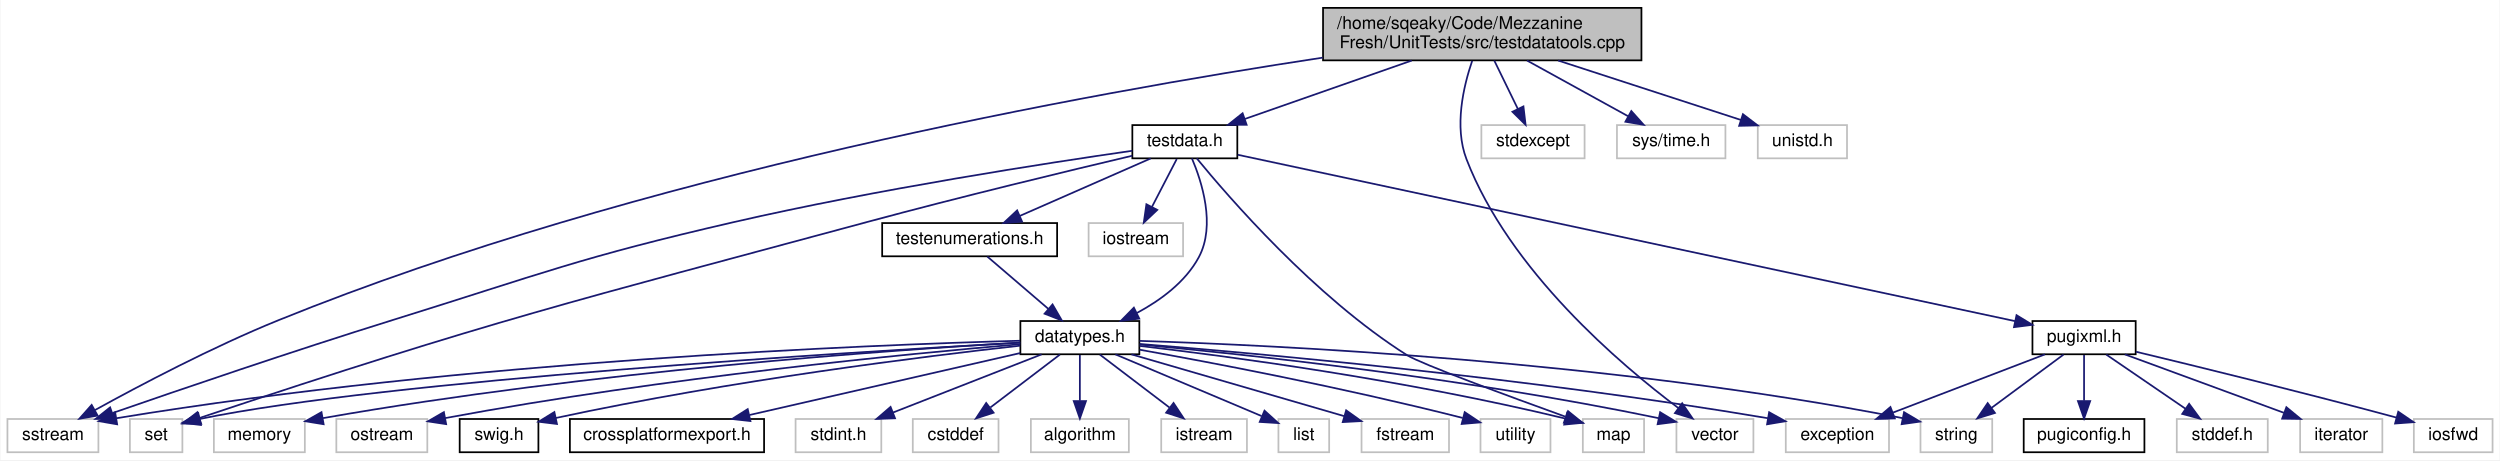
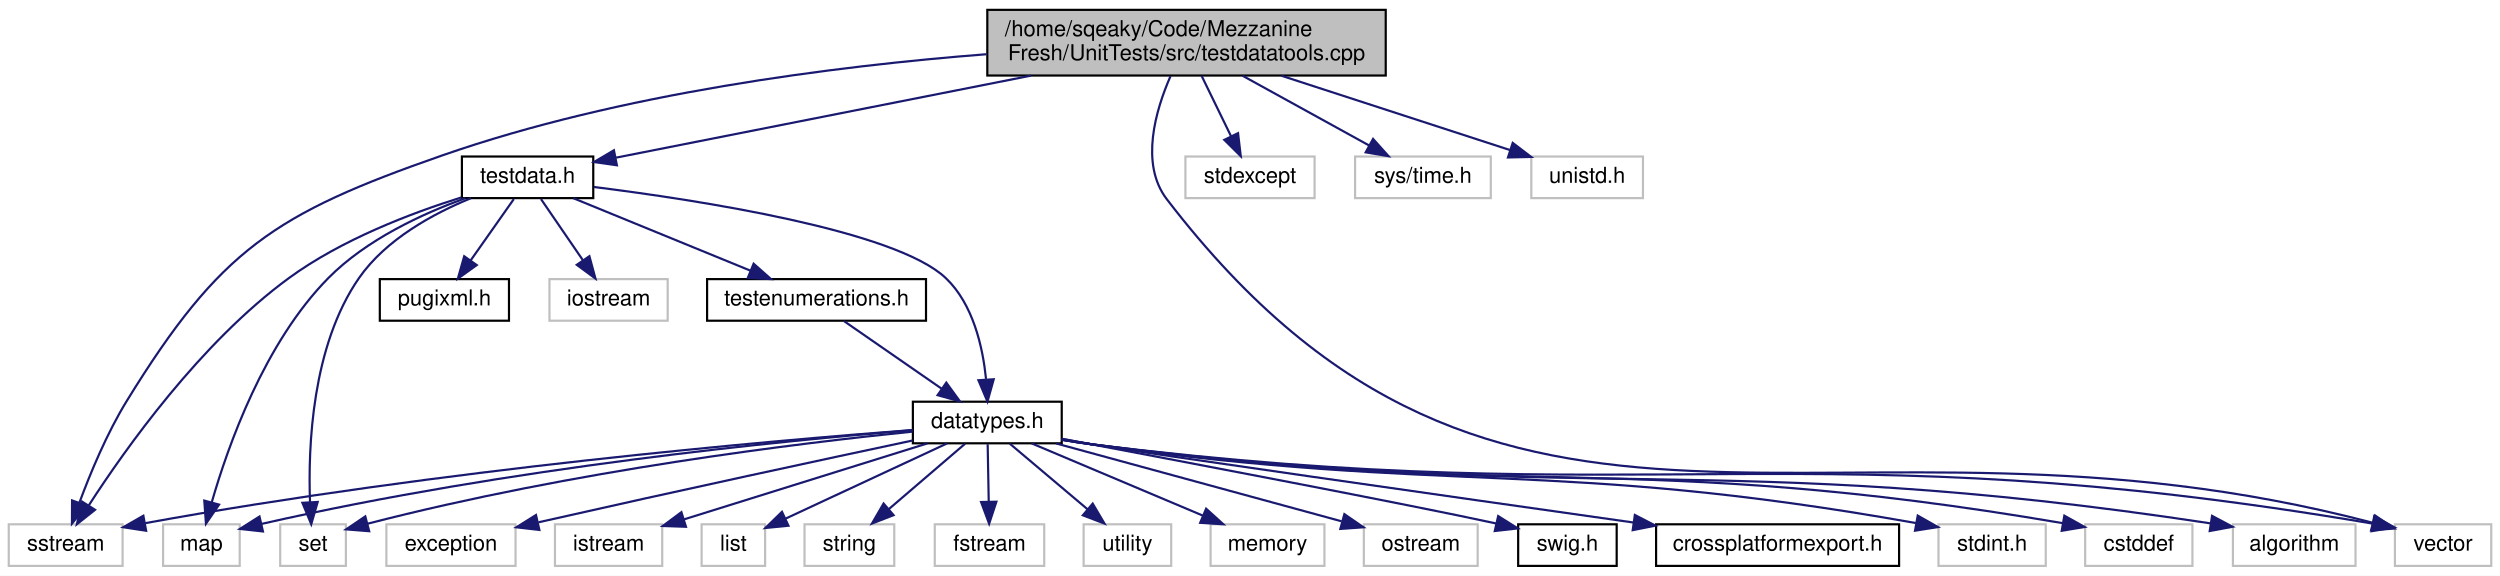
- <svg xmlns="http://www.w3.org/2000/svg" xmlns:xlink="http://www.w3.org/1999/xlink" width="1429pt" height="263pt" viewBox="0.00 0.00 1428.50 263.00">
+ <svg xmlns="http://www.w3.org/2000/svg" xmlns:xlink="http://www.w3.org/1999/xlink" width="1142pt" height="263pt" viewBox="0.00 0.00 1142.00 263.00">
  <g id="graph0" class="graph" transform="scale(1 1) rotate(0) translate(4 259)">
-     <polygon fill="white" stroke="none" points="-4,4 -4,-259 1424.5,-259 1424.5,4 -4,4" />
+     <polygon fill="white" stroke="none" points="-4,4 -4,-259 1138,-259 1138,4 -4,4" />
    <g id="node1" class="node">
-       <polygon fill="#bfbfbf" stroke="black" points="752,-224.5 752,-254.5 934,-254.5 934,-224.5 752,-224.5" />
-       <text text-anchor="start" x="760" y="-242.5" font-family="Helvetica,sans-Serif" font-size="10.00">/home/sqeaky/Code/Mezzanine</text>
-       <text text-anchor="middle" x="843" y="-231.5" font-family="Helvetica,sans-Serif" font-size="10.00">Fresh/UnitTests/src/testdatatools.cpp</text>
+       <polygon fill="#bfbfbf" stroke="black" points="447,-224.5 447,-254.5 629,-254.5 629,-224.5 447,-224.5" />
+       <text text-anchor="start" x="455" y="-242.5" font-family="Helvetica,sans-Serif" font-size="10.00">/home/sqeaky/Code/Mezzanine</text>
+       <text text-anchor="middle" x="538" y="-231.5" font-family="Helvetica,sans-Serif" font-size="10.00">Fresh/UnitTests/src/testdatatools.cpp</text>
    </g>
    <g id="node2" class="node">
      <g id="a_node2">
        <a xlink:href="testdata_8h.html" target="_top" xlink:title="TestData, TestDataStorage and UnitTestGroup class definitions. ">
-           <polygon fill="white" stroke="black" points="643,-168.5 643,-187.5 703,-187.5 703,-168.5 643,-168.5" />
-           <text text-anchor="middle" x="673" y="-175.5" font-family="Helvetica,sans-Serif" font-size="10.00">testdata.h</text>
+           <polygon fill="white" stroke="black" points="207,-168.5 207,-187.5 267,-187.5 267,-168.5 207,-168.5" />
+           <text text-anchor="middle" x="237" y="-175.5" font-family="Helvetica,sans-Serif" font-size="10.00">testdata.h</text>
        </a>
      </g>
    </g>
    <g id="edge1" class="edge">
-       <path fill="none" stroke="midnightblue" d="M802.712,-224.399C773.68,-214.238 734.919,-200.672 707.349,-191.022" />
-       <polygon fill="midnightblue" stroke="midnightblue" points="708.331,-187.658 697.737,-187.658 706.019,-194.265 708.331,-187.658" />
+       <path fill="none" stroke="midnightblue" d="M467.048,-224.475C407.946,-212.792 325.874,-196.568 277.415,-186.989" />
+       <polygon fill="midnightblue" stroke="midnightblue" points="277.802,-183.498 267.313,-184.992 276.444,-190.365 277.802,-183.498" />
    </g>
    <g id="node13" class="node">
      <polygon fill="white" stroke="#bfbfbf" points="0,-0.5 0,-19.5 52,-19.5 52,-0.5 0,-0.5" />
      <text text-anchor="middle" x="26" y="-7.5" font-family="Helvetica,sans-Serif" font-size="10.00">sstream</text>
    </g>
-     <g id="edge35" class="edge">
-       <path fill="none" stroke="midnightblue" d="M751.789,-226.058C617.419,-205.725 360.031,-159.077 155,-76 117.284,-60.718 75.552,-38.693 50.048,-24.614" />
-       <polygon fill="midnightblue" stroke="midnightblue" points="51.55,-21.444 41.11,-19.638 48.145,-27.56 51.55,-21.444" />
+     <g id="edge29" class="edge">
+       <path fill="none" stroke="midnightblue" d="M446.665,-234.235C376.915,-228.779 279.282,-216.343 198,-188 121.442,-161.304 96.551,-145.016 54,-76 44.841,-61.145 37.226,-42.765 32.261,-29.345" />
+       <polygon fill="midnightblue" stroke="midnightblue" points="35.518,-28.056 28.869,-19.807 28.923,-30.402 35.518,-28.056" />
    </g>
    <g id="node16" class="node">
-       <polygon fill="white" stroke="#bfbfbf" points="954,-0.5 954,-19.5 998,-19.5 998,-0.5 954,-0.5" />
-       <text text-anchor="middle" x="976" y="-7.5" font-family="Helvetica,sans-Serif" font-size="10.00">vector</text>
-     </g>
-     <g id="edge33" class="edge">
-       <path fill="none" stroke="midnightblue" d="M837.252,-224.239C832.261,-209.643 826.86,-186.538 834,-168 858.493,-104.405 922.006,-50.566 955.161,-25.716" />
-       <polygon fill="midnightblue" stroke="midnightblue" points="957.282,-28.501 963.272,-19.762 953.14,-22.858 957.282,-28.501" />
-     </g>
-     <g id="node28" class="node">
-       <polygon fill="white" stroke="#bfbfbf" points="842.5,-168.5 842.5,-187.5 901.5,-187.5 901.5,-168.5 842.5,-168.5" />
-       <text text-anchor="middle" x="872" y="-175.5" font-family="Helvetica,sans-Serif" font-size="10.00">stdexcept</text>
-     </g>
-     <g id="edge34" class="edge">
-       <path fill="none" stroke="midnightblue" d="M849.873,-224.399C853.913,-216.11 859.058,-205.554 863.369,-196.708" />
-       <polygon fill="midnightblue" stroke="midnightblue" points="866.545,-198.18 867.78,-187.658 860.253,-195.113 866.545,-198.18" />
-     </g>
-     <g id="node29" class="node">
-       <polygon fill="white" stroke="#bfbfbf" points="920,-168.5 920,-187.5 982,-187.5 982,-168.5 920,-168.5" />
-       <text text-anchor="middle" x="951" y="-175.5" font-family="Helvetica,sans-Serif" font-size="10.00">sys/time.h</text>
-     </g>
-     <g id="edge36" class="edge">
-       <path fill="none" stroke="midnightblue" d="M868.594,-224.399C886.068,-214.773 909.088,-202.09 926.356,-192.577" />
-       <polygon fill="midnightblue" stroke="midnightblue" points="928.215,-195.549 935.285,-187.658 924.837,-189.418 928.215,-195.549" />
-     </g>
-     <g id="node30" class="node">
-       <polygon fill="white" stroke="#bfbfbf" points="1000.5,-168.5 1000.5,-187.5 1051.5,-187.5 1051.5,-168.5 1000.5,-168.5" />
-       <text text-anchor="middle" x="1026" y="-175.5" font-family="Helvetica,sans-Serif" font-size="10.00">unistd.h</text>
-     </g>
-     <g id="edge37" class="edge">
-       <path fill="none" stroke="midnightblue" d="M886.368,-224.399C918.275,-214.025 961.097,-200.102 990.872,-190.422" />
-       <polygon fill="midnightblue" stroke="midnightblue" points="992.007,-193.733 1000.43,-187.312 989.842,-187.076 992.007,-193.733" />
+       <polygon fill="white" stroke="#bfbfbf" points="1090,-0.5 1090,-19.5 1134,-19.5 1134,-0.5 1090,-0.5" />
+       <text text-anchor="middle" x="1112" y="-7.5" font-family="Helvetica,sans-Serif" font-size="10.00">vector</text>
+     </g>
+     <g id="edge27" class="edge">
+       <path fill="none" stroke="midnightblue" d="M530.699,-224.232C523.928,-208.771 516.607,-184.153 529,-168 681.57,30.866 832.329,-85.145 1079.7,-20.243" />
+       <polygon fill="midnightblue" stroke="midnightblue" points="1080.93,-23.537 1089.66,-17.544 1079.1,-16.78 1080.93,-23.537" />
+     </g>
+     <g id="node24" class="node">
+       <polygon fill="white" stroke="#bfbfbf" points="537.5,-168.5 537.5,-187.5 596.5,-187.5 596.5,-168.5 537.5,-168.5" />
+       <text text-anchor="middle" x="567" y="-175.5" font-family="Helvetica,sans-Serif" font-size="10.00">stdexcept</text>
+     </g>
+     <g id="edge28" class="edge">
+       <path fill="none" stroke="midnightblue" d="M544.873,-224.399C548.913,-216.11 554.058,-205.554 558.369,-196.708" />
+       <polygon fill="midnightblue" stroke="midnightblue" points="561.545,-198.18 562.78,-187.658 555.253,-195.113 561.545,-198.18" />
+     </g>
+     <g id="node25" class="node">
+       <polygon fill="white" stroke="#bfbfbf" points="615,-168.5 615,-187.5 677,-187.5 677,-168.5 615,-168.5" />
+       <text text-anchor="middle" x="646" y="-175.5" font-family="Helvetica,sans-Serif" font-size="10.00">sys/time.h</text>
+     </g>
+     <g id="edge30" class="edge">
+       <path fill="none" stroke="midnightblue" d="M563.594,-224.399C581.068,-214.773 604.088,-202.09 621.356,-192.577" />
+       <polygon fill="midnightblue" stroke="midnightblue" points="623.215,-195.549 630.285,-187.658 619.837,-189.418 623.215,-195.549" />
+     </g>
+     <g id="node26" class="node">
+       <polygon fill="white" stroke="#bfbfbf" points="695.5,-168.5 695.5,-187.5 746.5,-187.5 746.5,-168.5 695.5,-168.5" />
+       <text text-anchor="middle" x="721" y="-175.5" font-family="Helvetica,sans-Serif" font-size="10.00">unistd.h</text>
+     </g>
+     <g id="edge31" class="edge">
+       <path fill="none" stroke="midnightblue" d="M581.368,-224.399C613.275,-214.025 656.097,-200.102 685.872,-190.422" />
+       <polygon fill="midnightblue" stroke="midnightblue" points="687.007,-193.733 695.434,-187.312 684.842,-187.076 687.007,-193.733" />
    </g>
    <g id="node3" class="node">
      <g id="a_node3">
        <a xlink:href="datatypes_8h.html" target="_top" xlink:title="All the definitions for datatypes as well as some basic conversion functions are defined here...">
-           <polygon fill="white" stroke="black" points="579,-56.5 579,-75.5 647,-75.5 647,-56.5 579,-56.5" />
-           <text text-anchor="middle" x="613" y="-63.5" font-family="Helvetica,sans-Serif" font-size="10.00">datatypes.h</text>
+           <polygon fill="white" stroke="black" points="413,-56.5 413,-75.5 481,-75.5 481,-56.5 413,-56.5" />
+           <text text-anchor="middle" x="447" y="-63.5" font-family="Helvetica,sans-Serif" font-size="10.00">datatypes.h</text>
        </a>
      </g>
    </g>
    <g id="edge2" class="edge">
-       <path fill="none" stroke="midnightblue" d="M677.074,-168.416C682.619,-155.391 690.795,-130.228 681,-112 673.378,-97.815 659.103,-87.352 645.594,-80.103" />
-       <polygon fill="midnightblue" stroke="midnightblue" points="646.97,-76.879 636.454,-75.592 643.872,-83.156 646.97,-76.879" />
+       <path fill="none" stroke="midnightblue" d="M267.262,-173.588C315.086,-167.603 405.073,-153.743 428,-132 440.52,-120.126 444.93,-100.503 446.413,-85.919" />
+       <polygon fill="midnightblue" stroke="midnightblue" points="449.931,-85.749 447.074,-75.547 442.945,-85.304 449.931,-85.749" />
    </g>
    <g id="node11" class="node">
-       <polygon fill="white" stroke="#bfbfbf" points="900.5,-0.5 900.5,-19.5 935.5,-19.5 935.5,-0.5 900.5,-0.5" />
-       <text text-anchor="middle" x="918" y="-7.5" font-family="Helvetica,sans-Serif" font-size="10.00">map</text>
-     </g>
-     <g id="edge30" class="edge">
-       <path fill="none" stroke="midnightblue" d="M679.826,-168.472C697.523,-146.863 747.198,-89.308 800,-56 807.948,-50.986 858.175,-32.505 890.486,-20.844" />
-       <polygon fill="midnightblue" stroke="midnightblue" points="892.047,-24.002 900.271,-17.323 889.677,-17.415 892.047,-24.002" />
-     </g>
-     <g id="edge32" class="edge">
-       <path fill="none" stroke="midnightblue" d="M642.996,-172.832C594.675,-165.882 496.752,-150.811 415,-132 327.127,-111.78 306.103,-102.774 220,-76 163.643,-58.476 98.72,-36.318 60.09,-22.924" />
-       <polygon fill="midnightblue" stroke="midnightblue" points="60.983,-19.529 50.389,-19.552 58.686,-26.141 60.983,-19.529" />
+       <polygon fill="white" stroke="#bfbfbf" points="70.5,-0.5 70.5,-19.5 105.5,-19.5 105.5,-0.5 70.5,-0.5" />
+       <text text-anchor="middle" x="88" y="-7.5" font-family="Helvetica,sans-Serif" font-size="10.00">map</text>
+     </g>
+     <g id="edge24" class="edge">
+       <path fill="none" stroke="midnightblue" d="M208.561,-168.468C188.93,-161.367 163.34,-149.554 146,-132 116.777,-102.417 100.108,-55.261 92.694,-29.42" />
+       <polygon fill="midnightblue" stroke="midnightblue" points="96.07,-28.498 90.073,-19.764 89.315,-30.332 96.07,-28.498" />
+     </g>
+     <g id="edge26" class="edge">
+       <path fill="none" stroke="midnightblue" d="M206.813,-168.833C183.755,-161.623 151.97,-149.512 128,-132 87.673,-102.537 53.188,-53.908 36.581,-28.186" />
+       <polygon fill="midnightblue" stroke="midnightblue" points="39.417,-26.122 31.117,-19.537 33.499,-29.861 39.417,-26.122" />
    </g>
    <g id="node15" class="node">
-       <polygon fill="white" stroke="#bfbfbf" points="70,-0.5 70,-19.5 100,-19.5 100,-0.5 70,-0.5" />
-       <text text-anchor="middle" x="85" y="-7.5" font-family="Helvetica,sans-Serif" font-size="10.00">set</text>
-     </g>
-     <g id="edge29" class="edge">
-       <path fill="none" stroke="midnightblue" d="M642.948,-169.986C606.78,-161.449 544.262,-146.385 491,-132 323.365,-86.723 278.485,-76.367 109.873,-20.123" />
-       <polygon fill="midnightblue" stroke="midnightblue" points="110.769,-16.732 100.175,-16.883 108.551,-23.371 110.769,-16.732" />
+       <polygon fill="white" stroke="#bfbfbf" points="124,-0.5 124,-19.5 154,-19.5 154,-0.5 124,-0.5" />
+       <text text-anchor="middle" x="139" y="-7.5" font-family="Helvetica,sans-Serif" font-size="10.00">set</text>
+     </g>
+     <g id="edge23" class="edge">
+       <path fill="none" stroke="midnightblue" d="M211.142,-168.471C193.92,-161.426 172.274,-149.679 160,-132 138.489,-101.017 136.68,-55.073 137.615,-29.641" />
+       <polygon fill="midnightblue" stroke="midnightblue" points="141.117,-29.706 138.177,-19.527 134.128,-29.317 141.117,-29.706" />
    </g>
    <g id="node21" class="node">
      <g id="a_node21">
        <a xlink:href="testenumerations_8h.html" target="_top" xlink:title="Enumerations and constant values associated with the Unit tests. ">
-           <polygon fill="white" stroke="black" points="500,-112.5 500,-131.5 600,-131.5 600,-112.5 500,-112.5" />
-           <text text-anchor="middle" x="550" y="-119.5" font-family="Helvetica,sans-Serif" font-size="10.00">testenumerations.h</text>
+           <polygon fill="white" stroke="black" points="319,-112.5 319,-131.5 419,-131.5 419,-112.5 319,-112.5" />
+           <text text-anchor="middle" x="369" y="-119.5" font-family="Helvetica,sans-Serif" font-size="10.00">testenumerations.h</text>
        </a>
      </g>
    </g>
    <g id="edge20" class="edge">
-       <path fill="none" stroke="midnightblue" d="M653.51,-168.444C633.358,-159.596 601.677,-145.687 578.669,-135.586" />
-       <polygon fill="midnightblue" stroke="midnightblue" points="579.962,-132.332 569.399,-131.516 577.148,-138.741 579.962,-132.332" />
+       <path fill="none" stroke="midnightblue" d="M257.916,-168.444C279.736,-159.517 314.15,-145.439 338.892,-135.317" />
+       <polygon fill="midnightblue" stroke="midnightblue" points="340.252,-138.542 348.182,-131.516 337.601,-132.063 340.252,-138.542" />
    </g>
    <g id="node22" class="node">
      <g id="a_node22">
        <a xlink:href="pugixml_8h.html" target="_top" xlink:title="To allow this test harness to be used without the mezzanine it uses pugixml for xml parsing and this ...">
-           <polygon fill="white" stroke="black" points="1157.5,-56.5 1157.5,-75.5 1216.5,-75.5 1216.5,-56.5 1157.5,-56.5" />
-           <text text-anchor="middle" x="1187" y="-63.5" font-family="Helvetica,sans-Serif" font-size="10.00">pugixml.h</text>
+           <polygon fill="white" stroke="black" points="169.5,-112.5 169.5,-131.5 228.5,-131.5 228.5,-112.5 169.5,-112.5" />
+           <text text-anchor="middle" x="199" y="-119.5" font-family="Helvetica,sans-Serif" font-size="10.00">pugixml.h</text>
        </a>
      </g>
    </g>
    <g id="edge22" class="edge">
-       <path fill="none" stroke="midnightblue" d="M703.234,-170.53C791.461,-151.648 1048.59,-96.621 1147.55,-75.443" />
-       <polygon fill="midnightblue" stroke="midnightblue" points="1148.4,-78.84 1157.45,-73.325 1146.94,-71.995 1148.4,-78.84" />
-     </g>
-     <g id="node27" class="node">
-       <polygon fill="white" stroke="#bfbfbf" points="618,-112.5 618,-131.5 672,-131.5 672,-112.5 618,-112.5" />
-       <text text-anchor="middle" x="645" y="-119.5" font-family="Helvetica,sans-Serif" font-size="10.00">iostream</text>
-     </g>
-     <g id="edge31" class="edge">
-       <path fill="none" stroke="midnightblue" d="M668.376,-168.083C664.544,-160.691 658.976,-149.953 654.235,-140.811" />
-       <polygon fill="midnightblue" stroke="midnightblue" points="657.248,-139.018 649.538,-131.751 651.034,-142.24 657.248,-139.018" />
+       <path fill="none" stroke="midnightblue" d="M230.725,-168.083C225.358,-160.455 217.482,-149.264 210.921,-139.941" />
+       <polygon fill="midnightblue" stroke="midnightblue" points="213.775,-137.915 205.158,-131.751 208.051,-141.943 213.775,-137.915" />
+     </g>
+     <g id="node23" class="node">
+       <polygon fill="white" stroke="#bfbfbf" points="247,-112.5 247,-131.5 301,-131.5 301,-112.5 247,-112.5" />
+       <text text-anchor="middle" x="274" y="-119.5" font-family="Helvetica,sans-Serif" font-size="10.00">iostream</text>
+     </g>
+     <g id="edge25" class="edge">
+       <path fill="none" stroke="midnightblue" d="M243.11,-168.083C248.282,-160.534 255.846,-149.495 262.194,-140.23" />
+       <polygon fill="midnightblue" stroke="midnightblue" points="265.239,-141.979 268.004,-131.751 259.464,-138.022 265.239,-141.979" />
    </g>
    <g id="node4" class="node">
      <g id="a_node4">
        <a xlink:href="crossplatformexport_8h.html" target="_top" xlink:title="This file is used on some platforms to determine what data should be read and written to and from a s...">
-           <polygon fill="white" stroke="black" points="321.5,-0.5 321.5,-19.5 432.5,-19.5 432.5,-0.5 321.5,-0.5" />
-           <text text-anchor="middle" x="377" y="-7.5" font-family="Helvetica,sans-Serif" font-size="10.00">crossplatformexport.h</text>
+           <polygon fill="white" stroke="black" points="752.5,-0.5 752.5,-19.5 863.5,-19.5 863.5,-0.5 752.5,-0.5" />
+           <text text-anchor="middle" x="808" y="-7.5" font-family="Helvetica,sans-Serif" font-size="10.00">crossplatformexport.h</text>
        </a>
      </g>
    </g>
    <g id="edge3" class="edge">
-       <path fill="none" stroke="midnightblue" d="M578.936,-57.206C538.231,-47.892 469.898,-32.256 424.141,-21.787" />
-       <polygon fill="midnightblue" stroke="midnightblue" points="424.697,-18.323 414.169,-19.505 423.136,-25.147 424.697,-18.323" />
+       <path fill="none" stroke="midnightblue" d="M481.057,-58.429C485.736,-57.581 490.483,-56.748 495,-56 518.811,-52.058 657.601,-32.298 742.173,-20.311" />
+       <polygon fill="midnightblue" stroke="midnightblue" points="742.796,-23.758 752.206,-18.89 741.814,-16.827 742.796,-23.758" />
    </g>
    <g id="node5" class="node">
-       <polygon fill="white" stroke="#bfbfbf" points="450.5,-0.5 450.5,-19.5 499.5,-19.5 499.5,-0.5 450.5,-0.5" />
-       <text text-anchor="middle" x="475" y="-7.5" font-family="Helvetica,sans-Serif" font-size="10.00">stdint.h</text>
+       <polygon fill="white" stroke="#bfbfbf" points="881.5,-0.5 881.5,-19.5 930.5,-19.5 930.5,-0.5 881.5,-0.5" />
+       <text text-anchor="middle" x="906" y="-7.5" font-family="Helvetica,sans-Serif" font-size="10.00">stdint.h</text>
    </g>
    <g id="edge4" class="edge">
-       <path fill="none" stroke="midnightblue" d="M591.133,-56.444C568.221,-47.478 532.025,-33.314 506.134,-23.183" />
-       <polygon fill="midnightblue" stroke="midnightblue" points="507.352,-19.901 496.764,-19.516 504.801,-26.42 507.352,-19.901" />
+       <path fill="none" stroke="midnightblue" d="M481.026,-58.227C485.71,-57.41 490.466,-56.64 495,-56 658.842,-32.886 705.185,-49.63 871.174,-20.065" />
+       <polygon fill="midnightblue" stroke="midnightblue" points="872.022,-23.468 881.238,-18.242 870.775,-16.58 872.022,-23.468" />
    </g>
    <g id="node6" class="node">
-       <polygon fill="white" stroke="#bfbfbf" points="517.5,-0.5 517.5,-19.5 566.5,-19.5 566.5,-0.5 517.5,-0.5" />
-       <text text-anchor="middle" x="542" y="-7.5" font-family="Helvetica,sans-Serif" font-size="10.00">cstddef</text>
+       <polygon fill="white" stroke="#bfbfbf" points="948.5,-0.5 948.5,-19.5 997.5,-19.5 997.5,-0.5 948.5,-0.5" />
+       <text text-anchor="middle" x="973" y="-7.5" font-family="Helvetica,sans-Serif" font-size="10.00">cstddef</text>
    </g>
    <g id="edge5" class="edge">
-       <path fill="none" stroke="midnightblue" d="M601.593,-56.324C590.891,-48.185 574.659,-35.84 561.837,-26.087" />
-       <polygon fill="midnightblue" stroke="midnightblue" points="563.693,-23.102 553.615,-19.834 559.456,-28.673 563.693,-23.102" />
+       <path fill="none" stroke="midnightblue" d="M481.018,-58.167C485.703,-57.359 490.462,-56.607 495,-56 688.406,-30.117 742.759,-53.45 938.224,-20.023" />
+       <polygon fill="midnightblue" stroke="midnightblue" points="938.992,-23.442 948.245,-18.281 937.794,-16.545 938.992,-23.442" />
    </g>
    <g id="node7" class="node">
-       <polygon fill="white" stroke="#bfbfbf" points="585,-0.5 585,-19.5 641,-19.5 641,-0.5 585,-0.5" />
-       <text text-anchor="middle" x="613" y="-7.5" font-family="Helvetica,sans-Serif" font-size="10.00">algorithm</text>
+       <polygon fill="white" stroke="#bfbfbf" points="1016,-0.5 1016,-19.5 1072,-19.5 1072,-0.5 1016,-0.5" />
+       <text text-anchor="middle" x="1044" y="-7.5" font-family="Helvetica,sans-Serif" font-size="10.00">algorithm</text>
    </g>
    <g id="edge6" class="edge">
-       <path fill="none" stroke="midnightblue" d="M613,-56.083C613,-49.006 613,-38.861 613,-29.986" />
-       <polygon fill="midnightblue" stroke="midnightblue" points="616.5,-29.751 613,-19.751 609.5,-29.751 616.5,-29.751" />
+       <path fill="none" stroke="midnightblue" d="M481.012,-58.122C485.698,-57.321 490.459,-56.583 495,-56 717.943,-27.358 779.793,-54.27 1005.63,-19.945" />
+       <polygon fill="midnightblue" stroke="midnightblue" points="1006.47,-23.358 1015.82,-18.373 1005.4,-16.44 1006.47,-23.358" />
    </g>
    <g id="node8" class="node">
-       <polygon fill="white" stroke="#bfbfbf" points="1016.5,-0.5 1016.5,-19.5 1075.5,-19.5 1075.5,-0.5 1016.5,-0.5" />
-       <text text-anchor="middle" x="1046" y="-7.5" font-family="Helvetica,sans-Serif" font-size="10.00">exception</text>
+       <polygon fill="white" stroke="#bfbfbf" points="172.5,-0.5 172.5,-19.5 231.5,-19.5 231.5,-0.5 172.5,-0.5" />
+       <text text-anchor="middle" x="202" y="-7.5" font-family="Helvetica,sans-Serif" font-size="10.00">exception</text>
    </g>
    <g id="edge7" class="edge">
-       <path fill="none" stroke="midnightblue" d="M647.177,-62.406C714.142,-57.043 867.45,-43.379 1006.29,-19.933" />
-       <polygon fill="midnightblue" stroke="midnightblue" points="1006.99,-23.364 1016.26,-18.228 1005.81,-16.464 1006.99,-23.364" />
+       <path fill="none" stroke="midnightblue" d="M412.892,-57.787C373.832,-49.483 307.655,-35.279 241.967,-20.42" />
+       <polygon fill="midnightblue" stroke="midnightblue" points="242.385,-16.926 231.859,-18.127 240.837,-23.752 242.385,-16.926" />
    </g>
    <g id="node9" class="node">
-       <polygon fill="white" stroke="#bfbfbf" points="659.5,-0.5 659.5,-19.5 708.5,-19.5 708.5,-0.5 659.5,-0.5" />
-       <text text-anchor="middle" x="684" y="-7.5" font-family="Helvetica,sans-Serif" font-size="10.00">istream</text>
+       <polygon fill="white" stroke="#bfbfbf" points="249.5,-0.5 249.5,-19.5 298.5,-19.5 298.5,-0.5 249.5,-0.5" />
+       <text text-anchor="middle" x="274" y="-7.5" font-family="Helvetica,sans-Serif" font-size="10.00">istream</text>
    </g>
    <g id="edge8" class="edge">
-       <path fill="none" stroke="midnightblue" d="M624.407,-56.324C635.109,-48.185 651.341,-35.84 664.163,-26.087" />
-       <polygon fill="midnightblue" stroke="midnightblue" points="666.544,-28.673 672.385,-19.834 662.307,-23.102 666.544,-28.673" />
+       <path fill="none" stroke="midnightblue" d="M419.588,-56.444C389.454,-47.038 340.993,-31.911 308.347,-21.721" />
+       <polygon fill="midnightblue" stroke="midnightblue" points="309.35,-18.368 298.762,-18.729 307.264,-25.05 309.35,-18.368" />
    </g>
    <g id="node10" class="node">
-       <polygon fill="white" stroke="#bfbfbf" points="726.5,-0.5 726.5,-19.5 755.5,-19.5 755.5,-0.5 726.5,-0.5" />
-       <text text-anchor="middle" x="741" y="-7.5" font-family="Helvetica,sans-Serif" font-size="10.00">list</text>
+       <polygon fill="white" stroke="#bfbfbf" points="316.5,-0.5 316.5,-19.5 345.5,-19.5 345.5,-0.5 316.5,-0.5" />
+       <text text-anchor="middle" x="331" y="-7.5" font-family="Helvetica,sans-Serif" font-size="10.00">list</text>
    </g>
    <g id="edge9" class="edge">
-       <path fill="none" stroke="midnightblue" d="M633.282,-56.444C655.981,-46.867 692.734,-31.362 716.885,-21.173" />
-       <polygon fill="midnightblue" stroke="midnightblue" points="718.534,-24.277 726.387,-17.165 715.813,-17.827 718.534,-24.277" />
+       <path fill="none" stroke="midnightblue" d="M428.619,-56.444C408.676,-47.159 376.759,-32.302 354.886,-22.119" />
+       <polygon fill="midnightblue" stroke="midnightblue" points="356.165,-18.854 345.622,-17.807 353.21,-25.2 356.165,-18.854" />
    </g>
    <g id="edge10" class="edge">
-       <path fill="none" stroke="midnightblue" d="M647.162,-61.271C698.158,-55.315 797.277,-42.241 890.525,-19.744" />
-       <polygon fill="midnightblue" stroke="midnightblue" points="891.523,-23.102 900.401,-17.32 889.855,-16.304 891.523,-23.102" />
+       <path fill="none" stroke="midnightblue" d="M412.685,-62.478C353.729,-57.687 229.386,-45.585 115.512,-19.686" />
+       <polygon fill="midnightblue" stroke="midnightblue" points="116.115,-16.233 105.583,-17.386 114.535,-23.053 116.115,-16.233" />
    </g>
    <g id="node12" class="node">
-       <polygon fill="white" stroke="#bfbfbf" points="1093.5,-0.5 1093.5,-19.5 1134.5,-19.5 1134.5,-0.5 1093.5,-0.5" />
-       <text text-anchor="middle" x="1114" y="-7.5" font-family="Helvetica,sans-Serif" font-size="10.00">string</text>
+       <polygon fill="white" stroke="#bfbfbf" points="363.5,-0.5 363.5,-19.5 404.5,-19.5 404.5,-0.5 363.5,-0.5" />
+       <text text-anchor="middle" x="384" y="-7.5" font-family="Helvetica,sans-Serif" font-size="10.00">string</text>
    </g>
    <g id="edge11" class="edge">
-       <path fill="none" stroke="midnightblue" d="M647.117,-64.149C723.781,-61.727 915.497,-52.821 1083.23,-20" />
-       <polygon fill="midnightblue" stroke="midnightblue" points="1084.1,-23.395 1093.22,-18.01 1082.73,-16.53 1084.1,-23.395" />
+       <path fill="none" stroke="midnightblue" d="M436.878,-56.324C427.474,-48.263 413.256,-36.077 401.931,-26.369" />
+       <polygon fill="midnightblue" stroke="midnightblue" points="404.177,-23.684 394.306,-19.834 399.621,-28.999 404.177,-23.684" />
    </g>
    <g id="edge12" class="edge">
-       <path fill="none" stroke="midnightblue" d="M578.832,-64.235C493.286,-61.891 262.964,-52.935 62.402,-19.958" />
-       <polygon fill="midnightblue" stroke="midnightblue" points="62.71,-16.461 52.27,-18.267 61.558,-23.365 62.71,-16.461" />
+       <path fill="none" stroke="midnightblue" d="M412.949,-62.591C347.051,-57.594 197.39,-44.617 62.394,-20.035" />
+       <polygon fill="midnightblue" stroke="midnightblue" points="62.757,-16.543 52.288,-18.167 61.486,-23.426 62.757,-16.543" />
    </g>
    <g id="node14" class="node">
-       <polygon fill="white" stroke="#bfbfbf" points="774,-0.5 774,-19.5 824,-19.5 824,-0.5 774,-0.5" />
-       <text text-anchor="middle" x="799" y="-7.5" font-family="Helvetica,sans-Serif" font-size="10.00">fstream</text>
+       <polygon fill="white" stroke="#bfbfbf" points="423,-0.5 423,-19.5 473,-19.5 473,-0.5 423,-0.5" />
+       <text text-anchor="middle" x="448" y="-7.5" font-family="Helvetica,sans-Serif" font-size="10.00">fstream</text>
    </g>
    <g id="edge13" class="edge">
-       <path fill="none" stroke="midnightblue" d="M642.472,-56.444C675.476,-46.862 728.928,-31.343 764.022,-21.155" />
-       <polygon fill="midnightblue" stroke="midnightblue" points="765.214,-24.454 773.841,-18.304 763.262,-17.731 765.214,-24.454" />
+       <path fill="none" stroke="midnightblue" d="M447.165,-56.083C447.296,-49.006 447.484,-38.861 447.648,-29.986" />
+       <polygon fill="midnightblue" stroke="midnightblue" points="451.152,-29.814 447.838,-19.751 444.153,-29.684 451.152,-29.814" />
    </g>
    <g id="edge14" class="edge">
-       <path fill="none" stroke="midnightblue" d="M578.741,-63.147C483.54,-57.814 216.355,-41.543 109.841,-19.497" />
-       <polygon fill="midnightblue" stroke="midnightblue" points="110.564,-16.072 100.046,-17.345 109.062,-22.909 110.564,-16.072" />
+       <path fill="none" stroke="midnightblue" d="M412.88,-61.84C360.873,-56.539 258.654,-44.223 163.827,-19.748" />
+       <polygon fill="midnightblue" stroke="midnightblue" points="164.647,-16.345 154.086,-17.183 162.865,-23.114 164.647,-16.345" />
    </g>
    <g id="edge15" class="edge">
-       <path fill="none" stroke="midnightblue" d="M647.219,-62.045C706.031,-56.605 830.159,-43.538 943.838,-19.974" />
-       <polygon fill="midnightblue" stroke="midnightblue" points="944.685,-23.373 953.749,-17.887 943.242,-16.523 944.685,-23.373" />
+       <path fill="none" stroke="midnightblue" d="M481.007,-58.085C485.694,-57.289 490.456,-56.563 495,-56 750.665,-24.302 822.106,-63.626 1079.76,-19.818" />
+       <polygon fill="midnightblue" stroke="midnightblue" points="1080.53,-23.237 1089.79,-18.087 1079.34,-16.339 1080.53,-23.237" />
    </g>
    <g id="node17" class="node">
-       <polygon fill="white" stroke="#bfbfbf" points="842,-0.5 842,-19.5 882,-19.5 882,-0.5 842,-0.5" />
-       <text text-anchor="middle" x="862" y="-7.5" font-family="Helvetica,sans-Serif" font-size="10.00">utility</text>
+       <polygon fill="white" stroke="#bfbfbf" points="491,-0.5 491,-19.5 531,-19.5 531,-0.5 491,-0.5" />
+       <text text-anchor="middle" x="511" y="-7.5" font-family="Helvetica,sans-Serif" font-size="10.00">utility</text>
    </g>
    <g id="edge16" class="edge">
-       <path fill="none" stroke="midnightblue" d="M647.159,-59.099C688.666,-51.691 760.992,-38.025 831.812,-20.108" />
-       <polygon fill="midnightblue" stroke="midnightblue" points="832.973,-23.424 841.792,-17.552 831.236,-16.643 832.973,-23.424" />
+       <path fill="none" stroke="midnightblue" d="M457.283,-56.324C466.836,-48.263 481.28,-36.077 492.784,-26.369" />
+       <polygon fill="midnightblue" stroke="midnightblue" points="495.144,-28.958 500.53,-19.834 490.63,-23.608 495.144,-28.958" />
    </g>
    <g id="node18" class="node">
-       <polygon fill="white" stroke="#bfbfbf" points="118,-0.5 118,-19.5 170,-19.5 170,-0.5 118,-0.5" />
-       <text text-anchor="middle" x="144" y="-7.5" font-family="Helvetica,sans-Serif" font-size="10.00">memory</text>
+       <polygon fill="white" stroke="#bfbfbf" points="549,-0.5 549,-19.5 601,-19.5 601,-0.5 549,-0.5" />
+       <text text-anchor="middle" x="575" y="-7.5" font-family="Helvetica,sans-Serif" font-size="10.00">memory</text>
    </g>
    <g id="edge17" class="edge">
-       <path fill="none" stroke="midnightblue" d="M578.996,-63.195C507.095,-59.011 334.268,-47.014 180.388,-20.005" />
-       <polygon fill="midnightblue" stroke="midnightblue" points="180.74,-16.512 170.281,-18.204 179.512,-23.404 180.74,-16.512" />
+       <path fill="none" stroke="midnightblue" d="M467.282,-56.444C488.347,-47.557 521.517,-33.563 545.486,-23.451" />
+       <polygon fill="midnightblue" stroke="midnightblue" points="546.96,-26.628 554.813,-19.516 544.239,-20.179 546.96,-26.628" />
    </g>
    <g id="node19" class="node">
-       <polygon fill="white" stroke="#bfbfbf" points="188,-0.5 188,-19.5 240,-19.5 240,-0.5 188,-0.5" />
-       <text text-anchor="middle" x="214" y="-7.5" font-family="Helvetica,sans-Serif" font-size="10.00">ostream</text>
+       <polygon fill="white" stroke="#bfbfbf" points="619,-0.5 619,-19.5 671,-19.5 671,-0.5 619,-0.5" />
+       <text text-anchor="middle" x="645" y="-7.5" font-family="Helvetica,sans-Serif" font-size="10.00">ostream</text>
    </g>
    <g id="edge18" class="edge">
-       <path fill="none" stroke="midnightblue" d="M578.9,-62.26C515.829,-56.874 376.581,-43.502 250.146,-20.005" />
-       <polygon fill="midnightblue" stroke="midnightblue" points="250.767,-16.56 240.292,-18.148 249.47,-23.439 250.767,-16.56" />
+       <path fill="none" stroke="midnightblue" d="M478.374,-56.444C513.857,-46.766 571.543,-31.034 608.877,-20.852" />
+       <polygon fill="midnightblue" stroke="midnightblue" points="610.105,-24.145 618.832,-18.137 608.263,-17.391 610.105,-24.145" />
    </g>
    <g id="node20" class="node">
      <g id="a_node20">
        <a xlink:href="swig_8h.html" target="_top" xlink:title="Used to give commands specifically to the SWIG preprocessor. ">
-           <polygon fill="white" stroke="black" points="258.5,-0.5 258.5,-19.5 303.5,-19.5 303.5,-0.5 258.5,-0.5" />
-           <text text-anchor="middle" x="281" y="-7.5" font-family="Helvetica,sans-Serif" font-size="10.00">swig.h</text>
+           <polygon fill="white" stroke="black" points="689.5,-0.5 689.5,-19.5 734.5,-19.5 734.5,-0.5 689.5,-0.5" />
+           <text text-anchor="middle" x="712" y="-7.5" font-family="Helvetica,sans-Serif" font-size="10.00">swig.h</text>
        </a>
      </g>
    </g>
    <g id="edge19" class="edge">
-       <path fill="none" stroke="midnightblue" d="M578.874,-61.409C524.531,-55.365 414.879,-41.837 313.391,-20.072" />
-       <polygon fill="midnightblue" stroke="midnightblue" points="314.113,-16.648 303.597,-17.94 312.624,-23.487 314.113,-16.648" />
+       <path fill="none" stroke="midnightblue" d="M481.204,-58.558C535.816,-48.249 639.88,-28.509 679.572,-19.848" />
+       <polygon fill="midnightblue" stroke="midnightblue" points="680.361,-23.258 689.335,-17.627 678.808,-16.432 680.361,-23.258" />
    </g>
    <g id="edge21" class="edge">
-       <path fill="none" stroke="midnightblue" d="M560.122,-112.324C569.526,-104.263 583.744,-92.076 595.069,-82.37" />
-       <polygon fill="midnightblue" stroke="midnightblue" points="597.379,-84.999 602.694,-75.834 592.823,-79.684 597.379,-84.999" />
-     </g>
-     <g id="edge25" class="edge">
-       <path fill="none" stroke="midnightblue" d="M1164.66,-56.444C1141.25,-47.478 1104.26,-33.314 1077.81,-23.183" />
-       <polygon fill="midnightblue" stroke="midnightblue" points="1078.83,-19.825 1068.24,-19.516 1076.32,-26.361 1078.83,-19.825" />
-     </g>
-     <g id="edge28" class="edge">
-       <path fill="none" stroke="midnightblue" d="M1175.27,-56.324C1164.16,-48.107 1147.26,-35.602 1134.02,-25.807" />
-       <polygon fill="midnightblue" stroke="midnightblue" points="1136.06,-22.967 1125.94,-19.834 1131.9,-28.595 1136.06,-22.967" />
-     </g>
-     <g id="node23" class="node">
-       <g id="a_node23">
-         <a xlink:href="pugiconfig_8h.html" target="_top" xlink:title="To allow this test harness to be used without the mezzanine it uses pugixml for xml parsing and this ...">
-           <polygon fill="white" stroke="black" points="1152.5,-0.5 1152.5,-19.5 1221.5,-19.5 1221.5,-0.5 1152.5,-0.5" />
-           <text text-anchor="middle" x="1187" y="-7.5" font-family="Helvetica,sans-Serif" font-size="10.00">pugiconfig.h</text>
-         </a>
-       </g>
-     </g>
-     <g id="edge23" class="edge">
-       <path fill="none" stroke="midnightblue" d="M1187,-56.083C1187,-49.006 1187,-38.861 1187,-29.986" />
-       <polygon fill="midnightblue" stroke="midnightblue" points="1190.5,-29.751 1187,-19.751 1183.5,-29.751 1190.5,-29.751" />
-     </g>
-     <g id="node24" class="node">
-       <polygon fill="white" stroke="#bfbfbf" points="1240,-0.5 1240,-19.5 1292,-19.5 1292,-0.5 1240,-0.5" />
-       <text text-anchor="middle" x="1266" y="-7.5" font-family="Helvetica,sans-Serif" font-size="10.00">stddef.h</text>
-     </g>
-     <g id="edge24" class="edge">
-       <path fill="none" stroke="midnightblue" d="M1199.69,-56.324C1211.9,-47.979 1230.58,-35.212 1245,-25.352" />
-       <polygon fill="midnightblue" stroke="midnightblue" points="1247.06,-28.187 1253.34,-19.654 1243.11,-22.408 1247.06,-28.187" />
-     </g>
-     <g id="node25" class="node">
-       <polygon fill="white" stroke="#bfbfbf" points="1310.5,-0.5 1310.5,-19.5 1357.5,-19.5 1357.5,-0.5 1310.5,-0.5" />
-       <text text-anchor="middle" x="1334" y="-7.5" font-family="Helvetica,sans-Serif" font-size="10.00">iterator</text>
-     </g>
-     <g id="edge26" class="edge">
-       <path fill="none" stroke="midnightblue" d="M1210.29,-56.444C1234.81,-47.438 1273.6,-33.189 1301.2,-23.049" />
-       <polygon fill="midnightblue" stroke="midnightblue" points="1302.64,-26.25 1310.82,-19.516 1300.22,-19.679 1302.64,-26.25" />
-     </g>
-     <g id="node26" class="node">
-       <polygon fill="white" stroke="#bfbfbf" points="1375.5,-0.5 1375.5,-19.5 1420.5,-19.5 1420.5,-0.5 1375.5,-0.5" />
-       <text text-anchor="middle" x="1398" y="-7.5" font-family="Helvetica,sans-Serif" font-size="10.00">iosfwd</text>
-     </g>
-     <g id="edge27" class="edge">
-       <path fill="none" stroke="midnightblue" d="M1216.71,-57.935C1250.58,-49.8 1307.84,-35.811 1365.68,-20.291" />
-       <polygon fill="midnightblue" stroke="midnightblue" points="1366.6,-23.668 1375.34,-17.685 1364.77,-16.91 1366.6,-23.668" />
+       <path fill="none" stroke="midnightblue" d="M381.532,-112.324C393.586,-103.979 412.027,-91.212 426.269,-81.352" />
+       <polygon fill="midnightblue" stroke="midnightblue" points="428.269,-84.224 434.499,-75.654 424.285,-78.469 428.269,-84.224" />
    </g>
  </g>
</svg>
